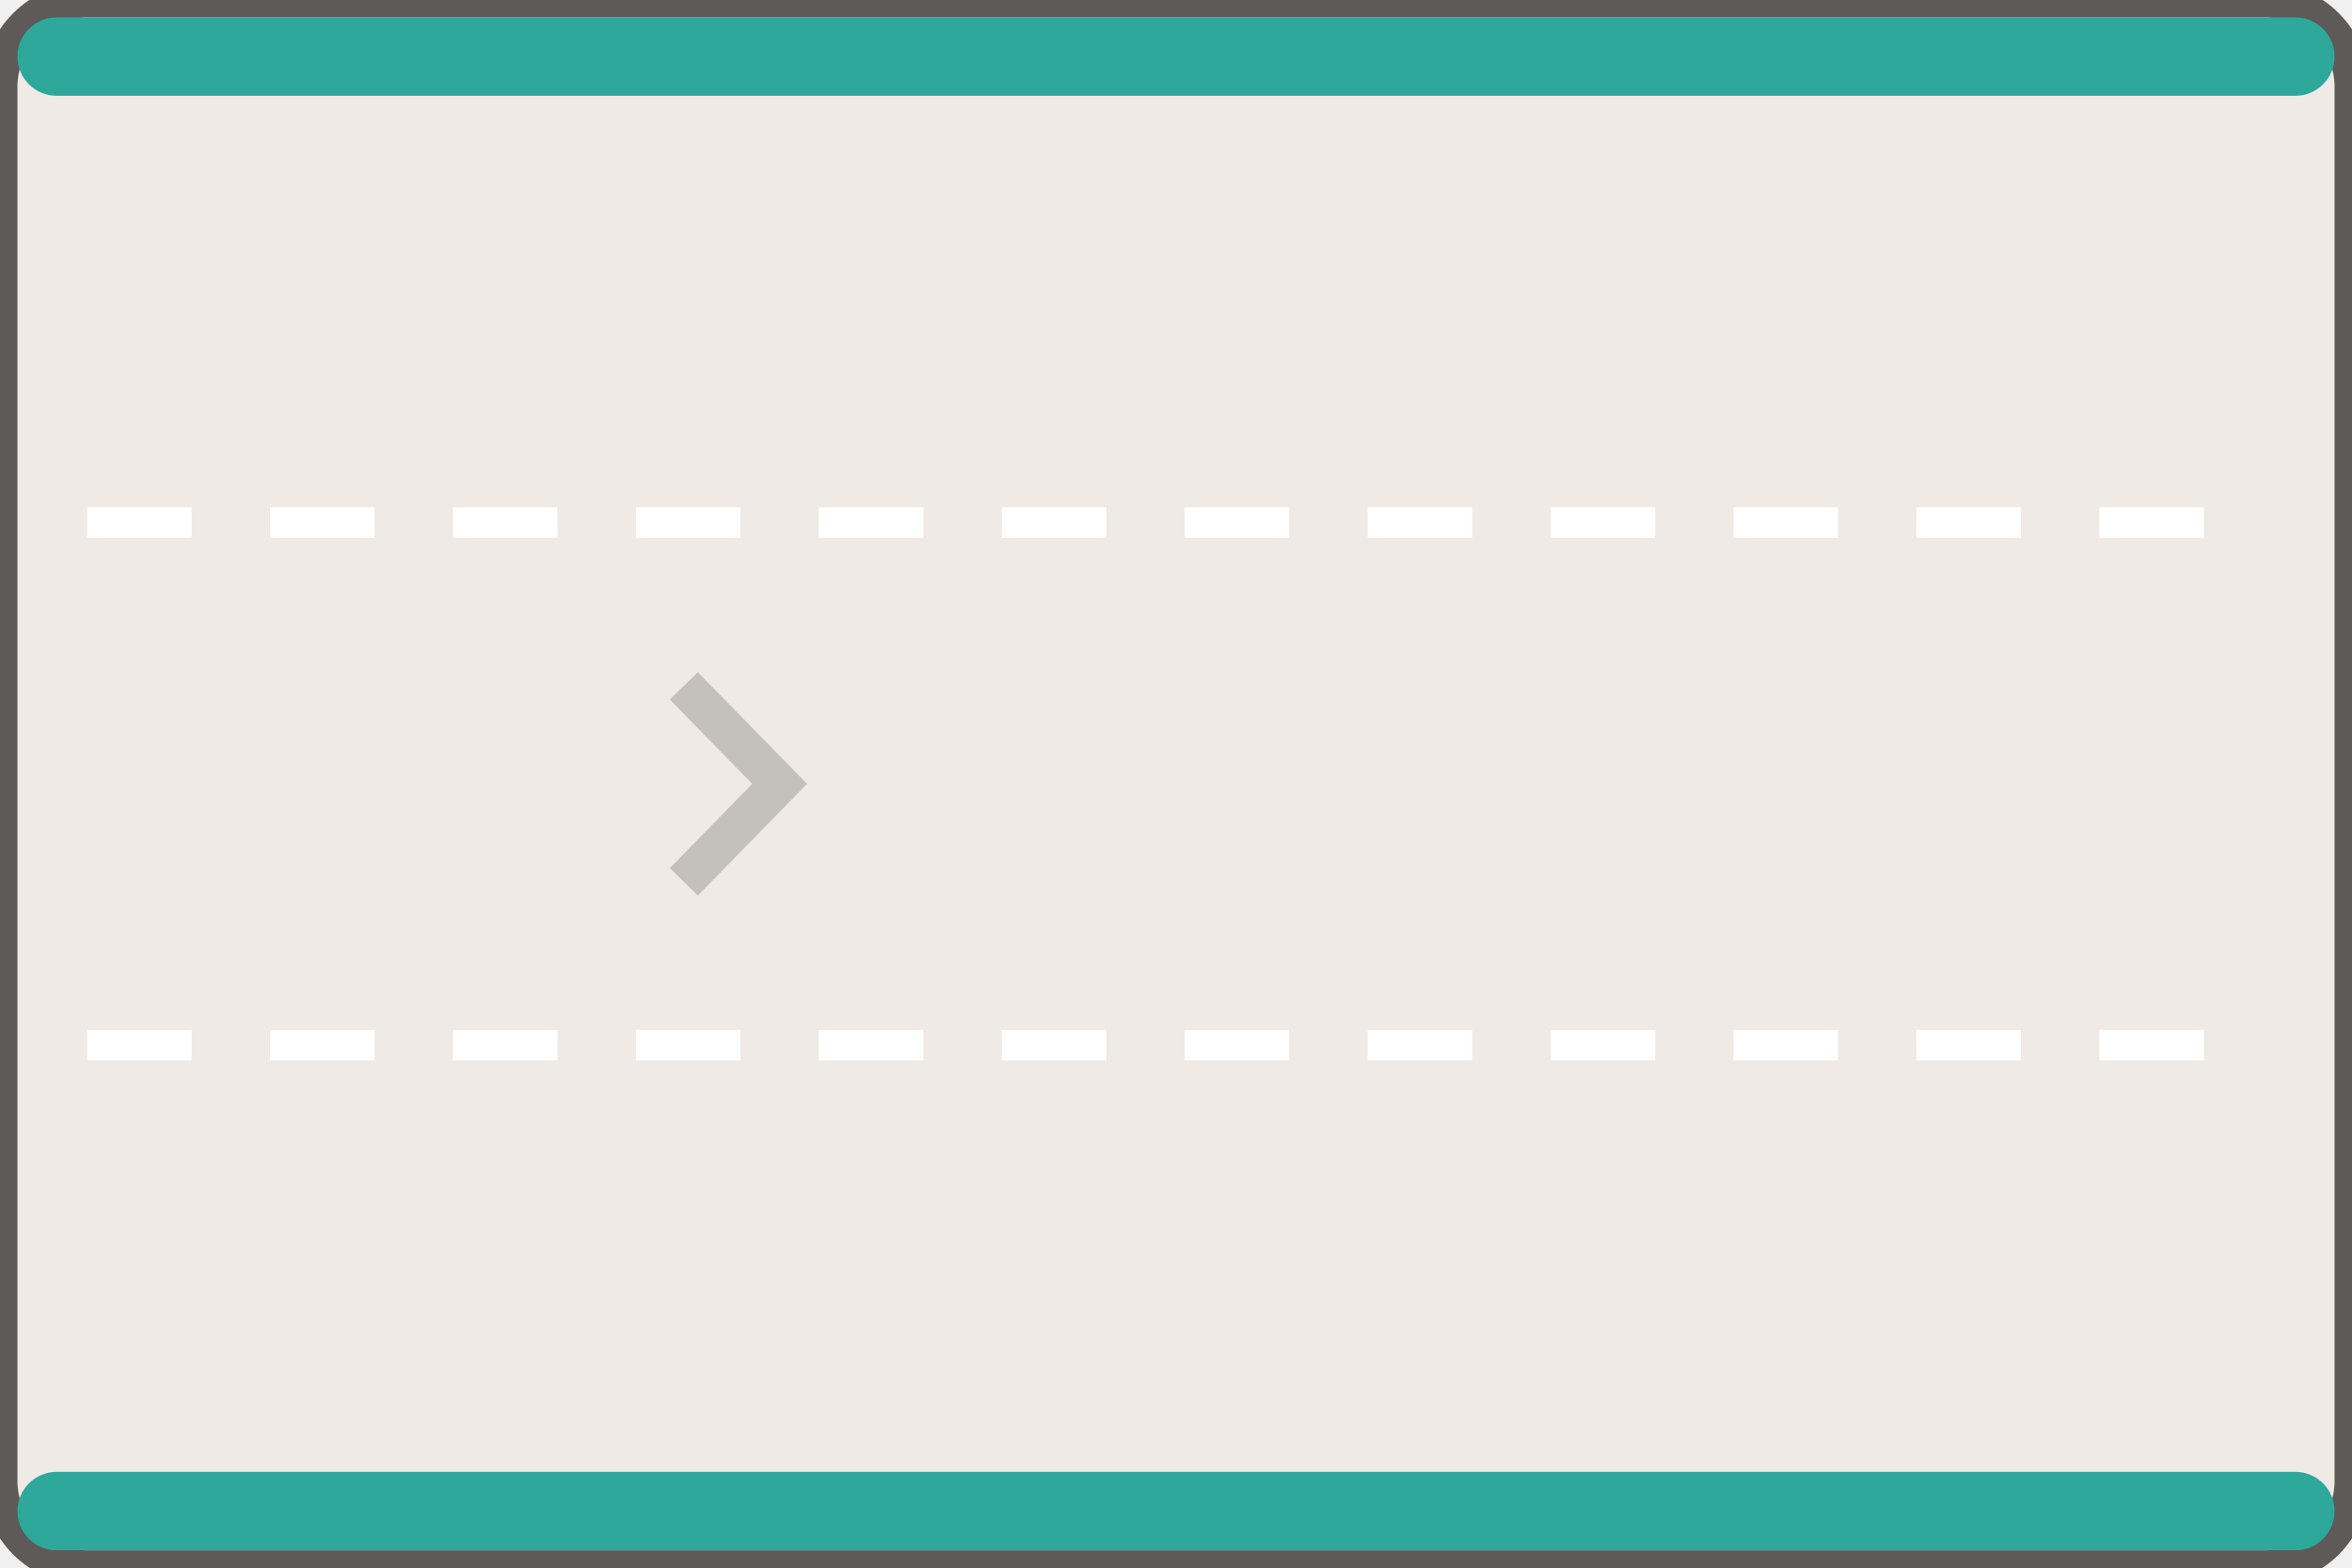
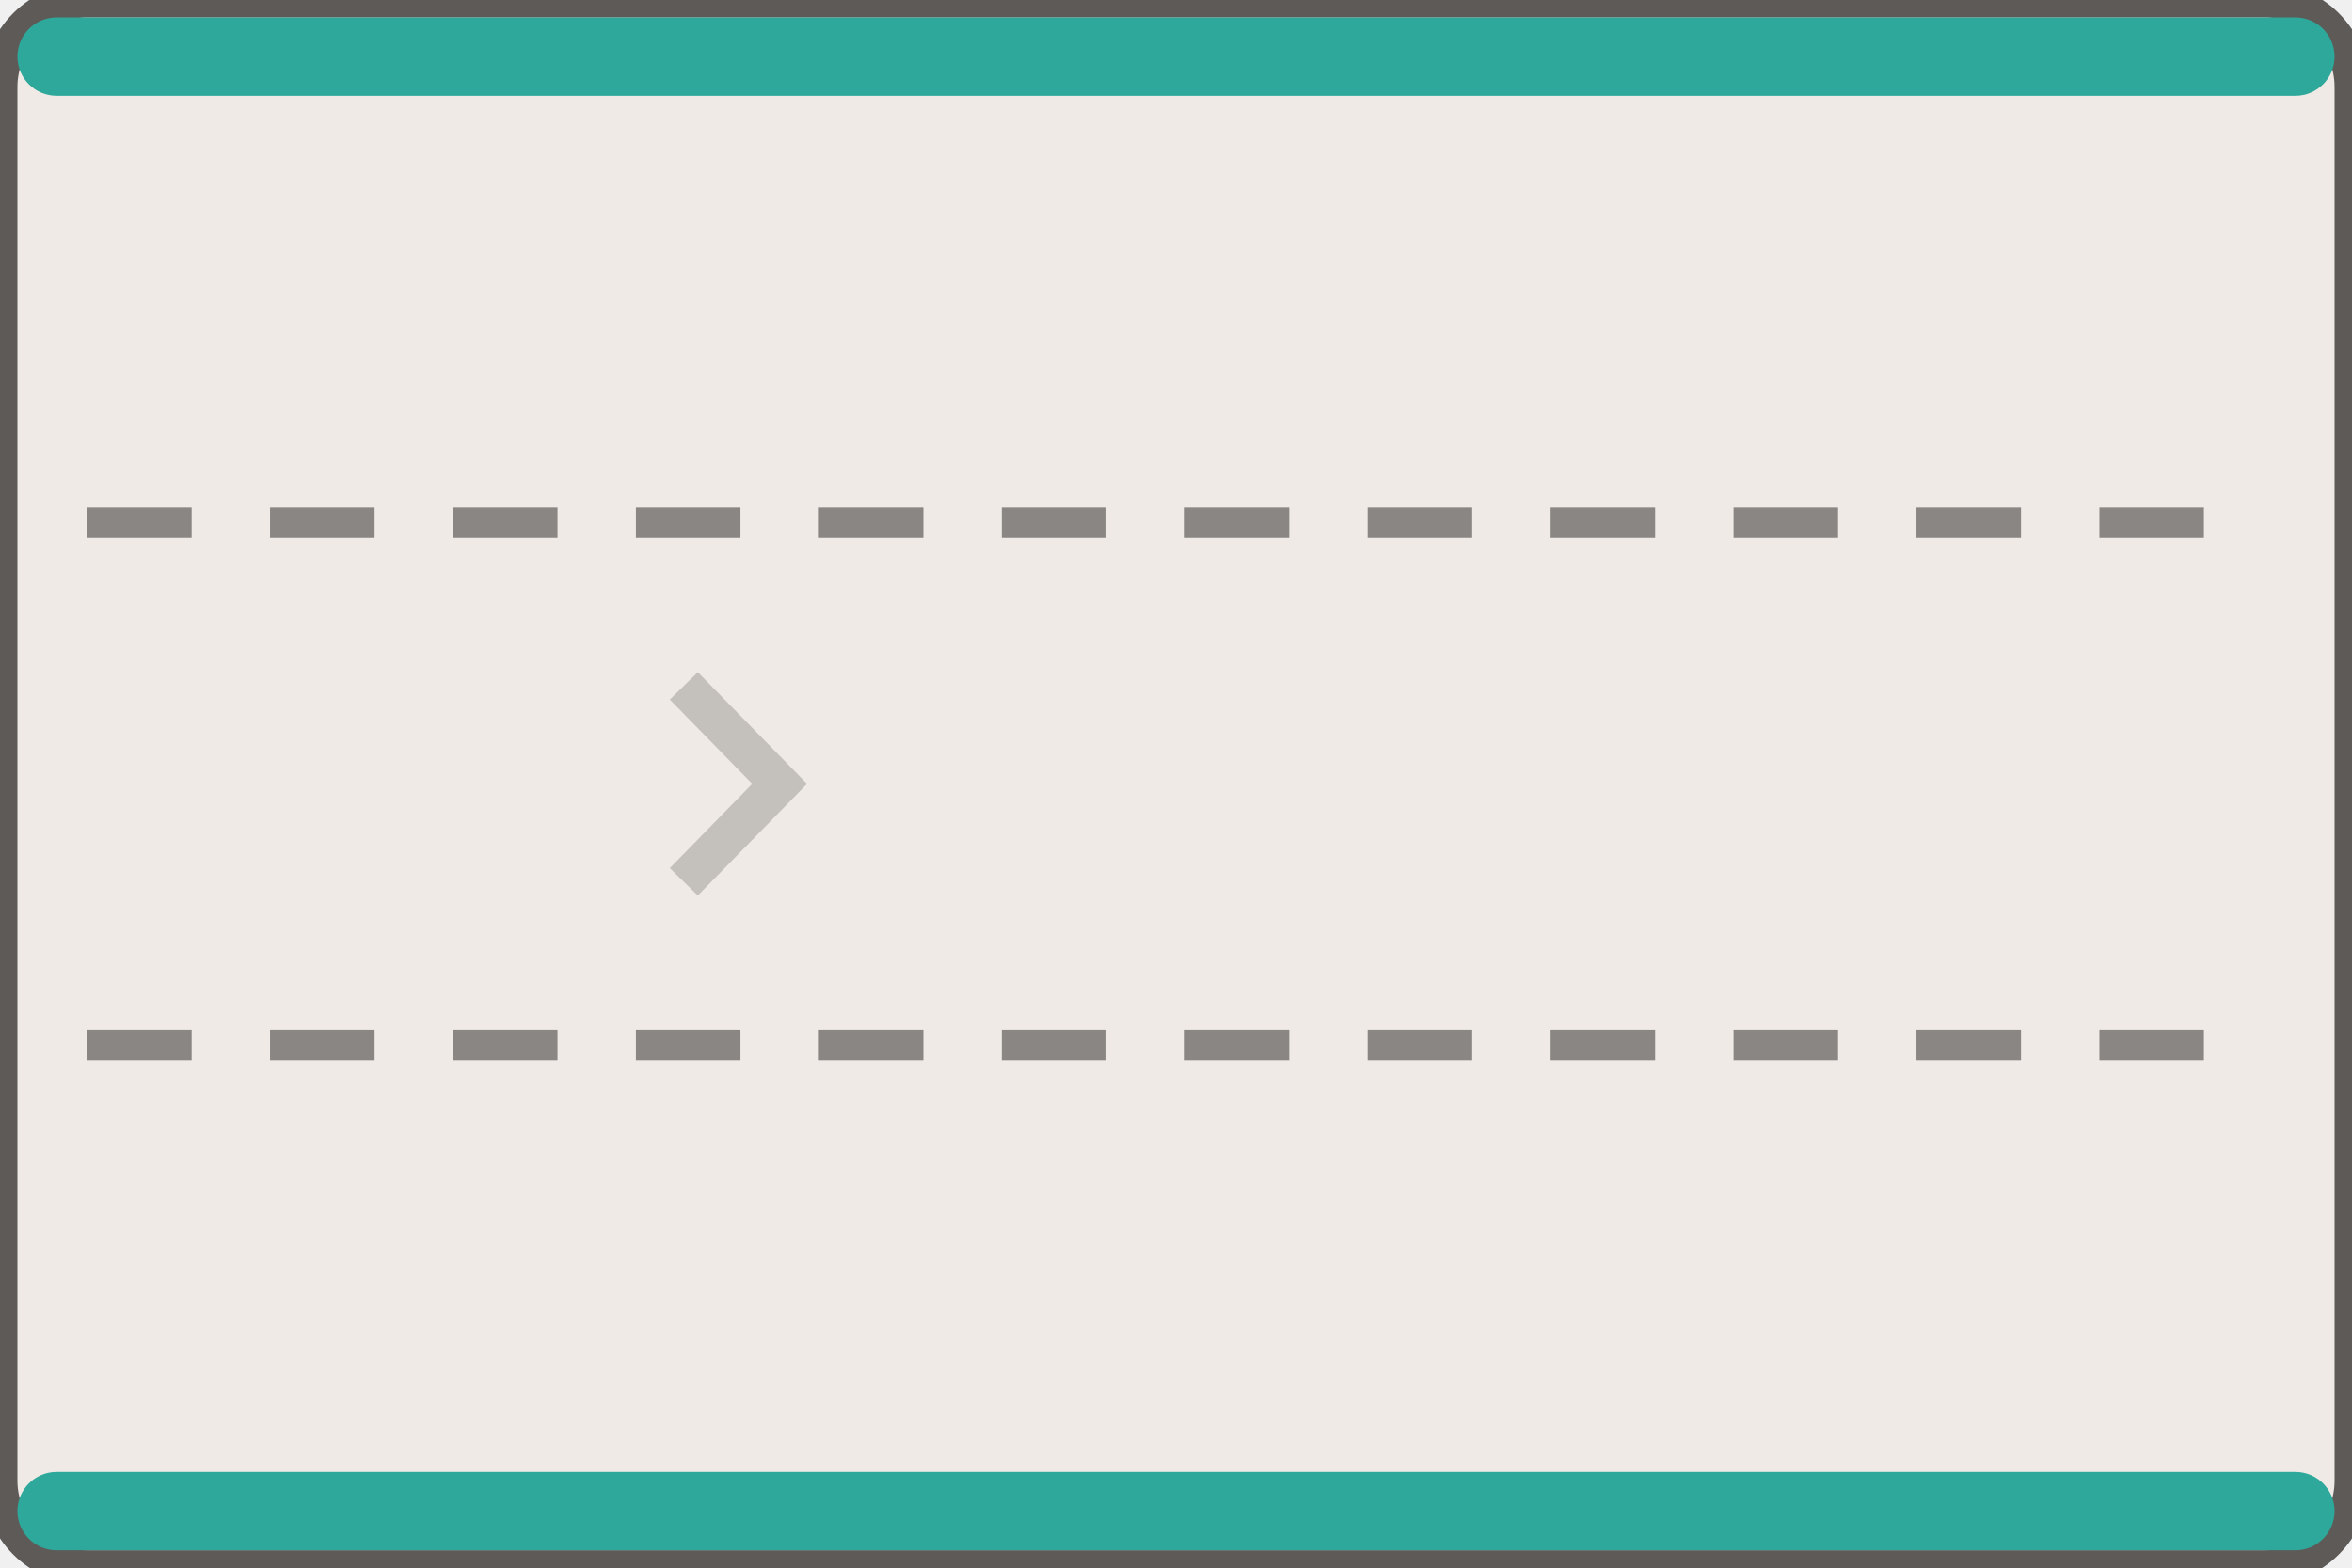
<svg xmlns="http://www.w3.org/2000/svg" width="54" height="36" viewBox="-27.0 -18.0 54 36">
  <rect x="-27.00" y="-18.00" width="54.00" height="36.00" rx="2.00" fill="#efeae5" stroke="#5d5a57" stroke-width="0.8" />
  <rect x="-26.60" y="-17.60" width="53.20" height="1.80" rx="0.90" fill="#2ea89b" stroke="none" stroke-width="0.8" />
  <rect x="-26.60" y="15.80" width="53.20" height="1.80" rx="0.90" fill="#2ea89b" stroke="none" stroke-width="0.8" />
-   <line x1="-25.00" y1="-6.00" x2="25.00" y2="-6.00" stroke="#ffffff" stroke-width="0.7" stroke-dasharray="2.4,1.8" />
-   <line x1="-25.00" y1="6.00" x2="25.00" y2="6.00" stroke="#ffffff" stroke-width="0.7" stroke-dasharray="2.4,1.8" />
+   <line x1="-25.00" y1="-6.00" x2="25.00" y2="-6.00" stroke="#8a8683" stroke-width="0.7" stroke-dasharray="2.4,1.8" />
+   <line x1="-25.00" y1="6.00" x2="25.00" y2="6.00" stroke="#8a8683" stroke-width="0.7" stroke-dasharray="2.4,1.8" />
  <path d="M -11.30 -2.25 L -9.10 0.00 L -11.30 2.25" fill="none" stroke="rgba(0,0,0,.18)" stroke-width="0.9" />
</svg>
